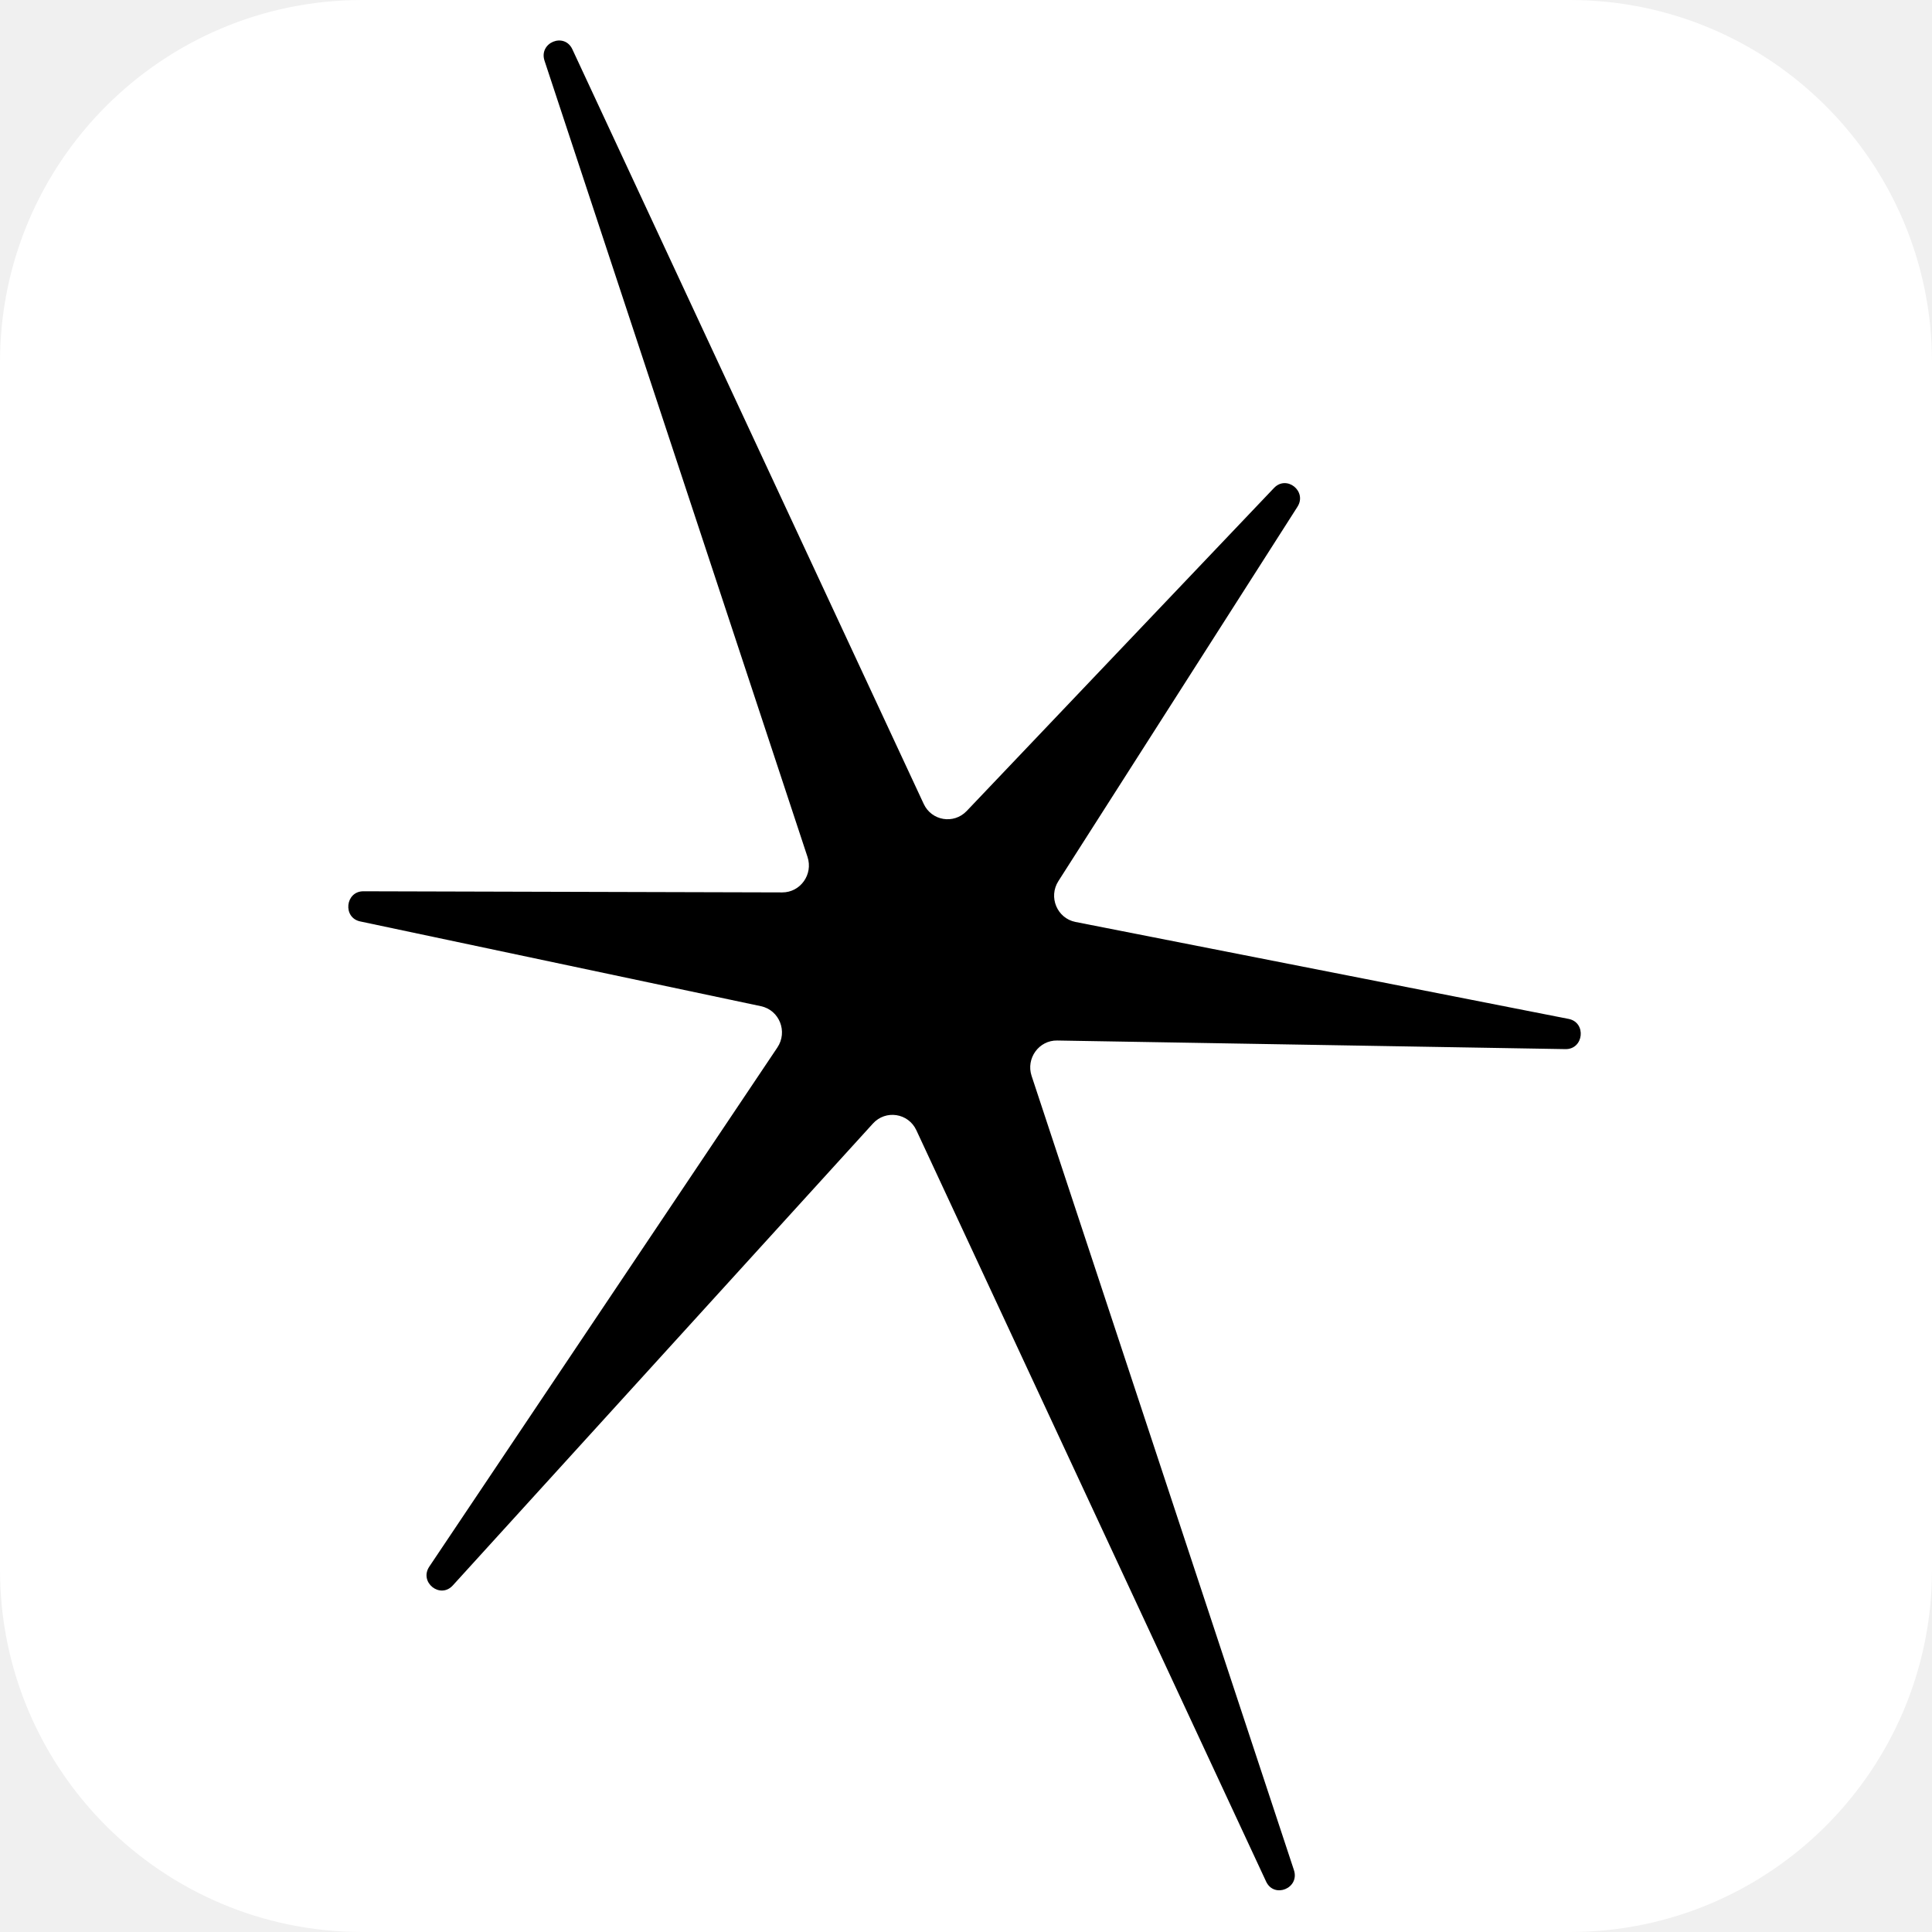
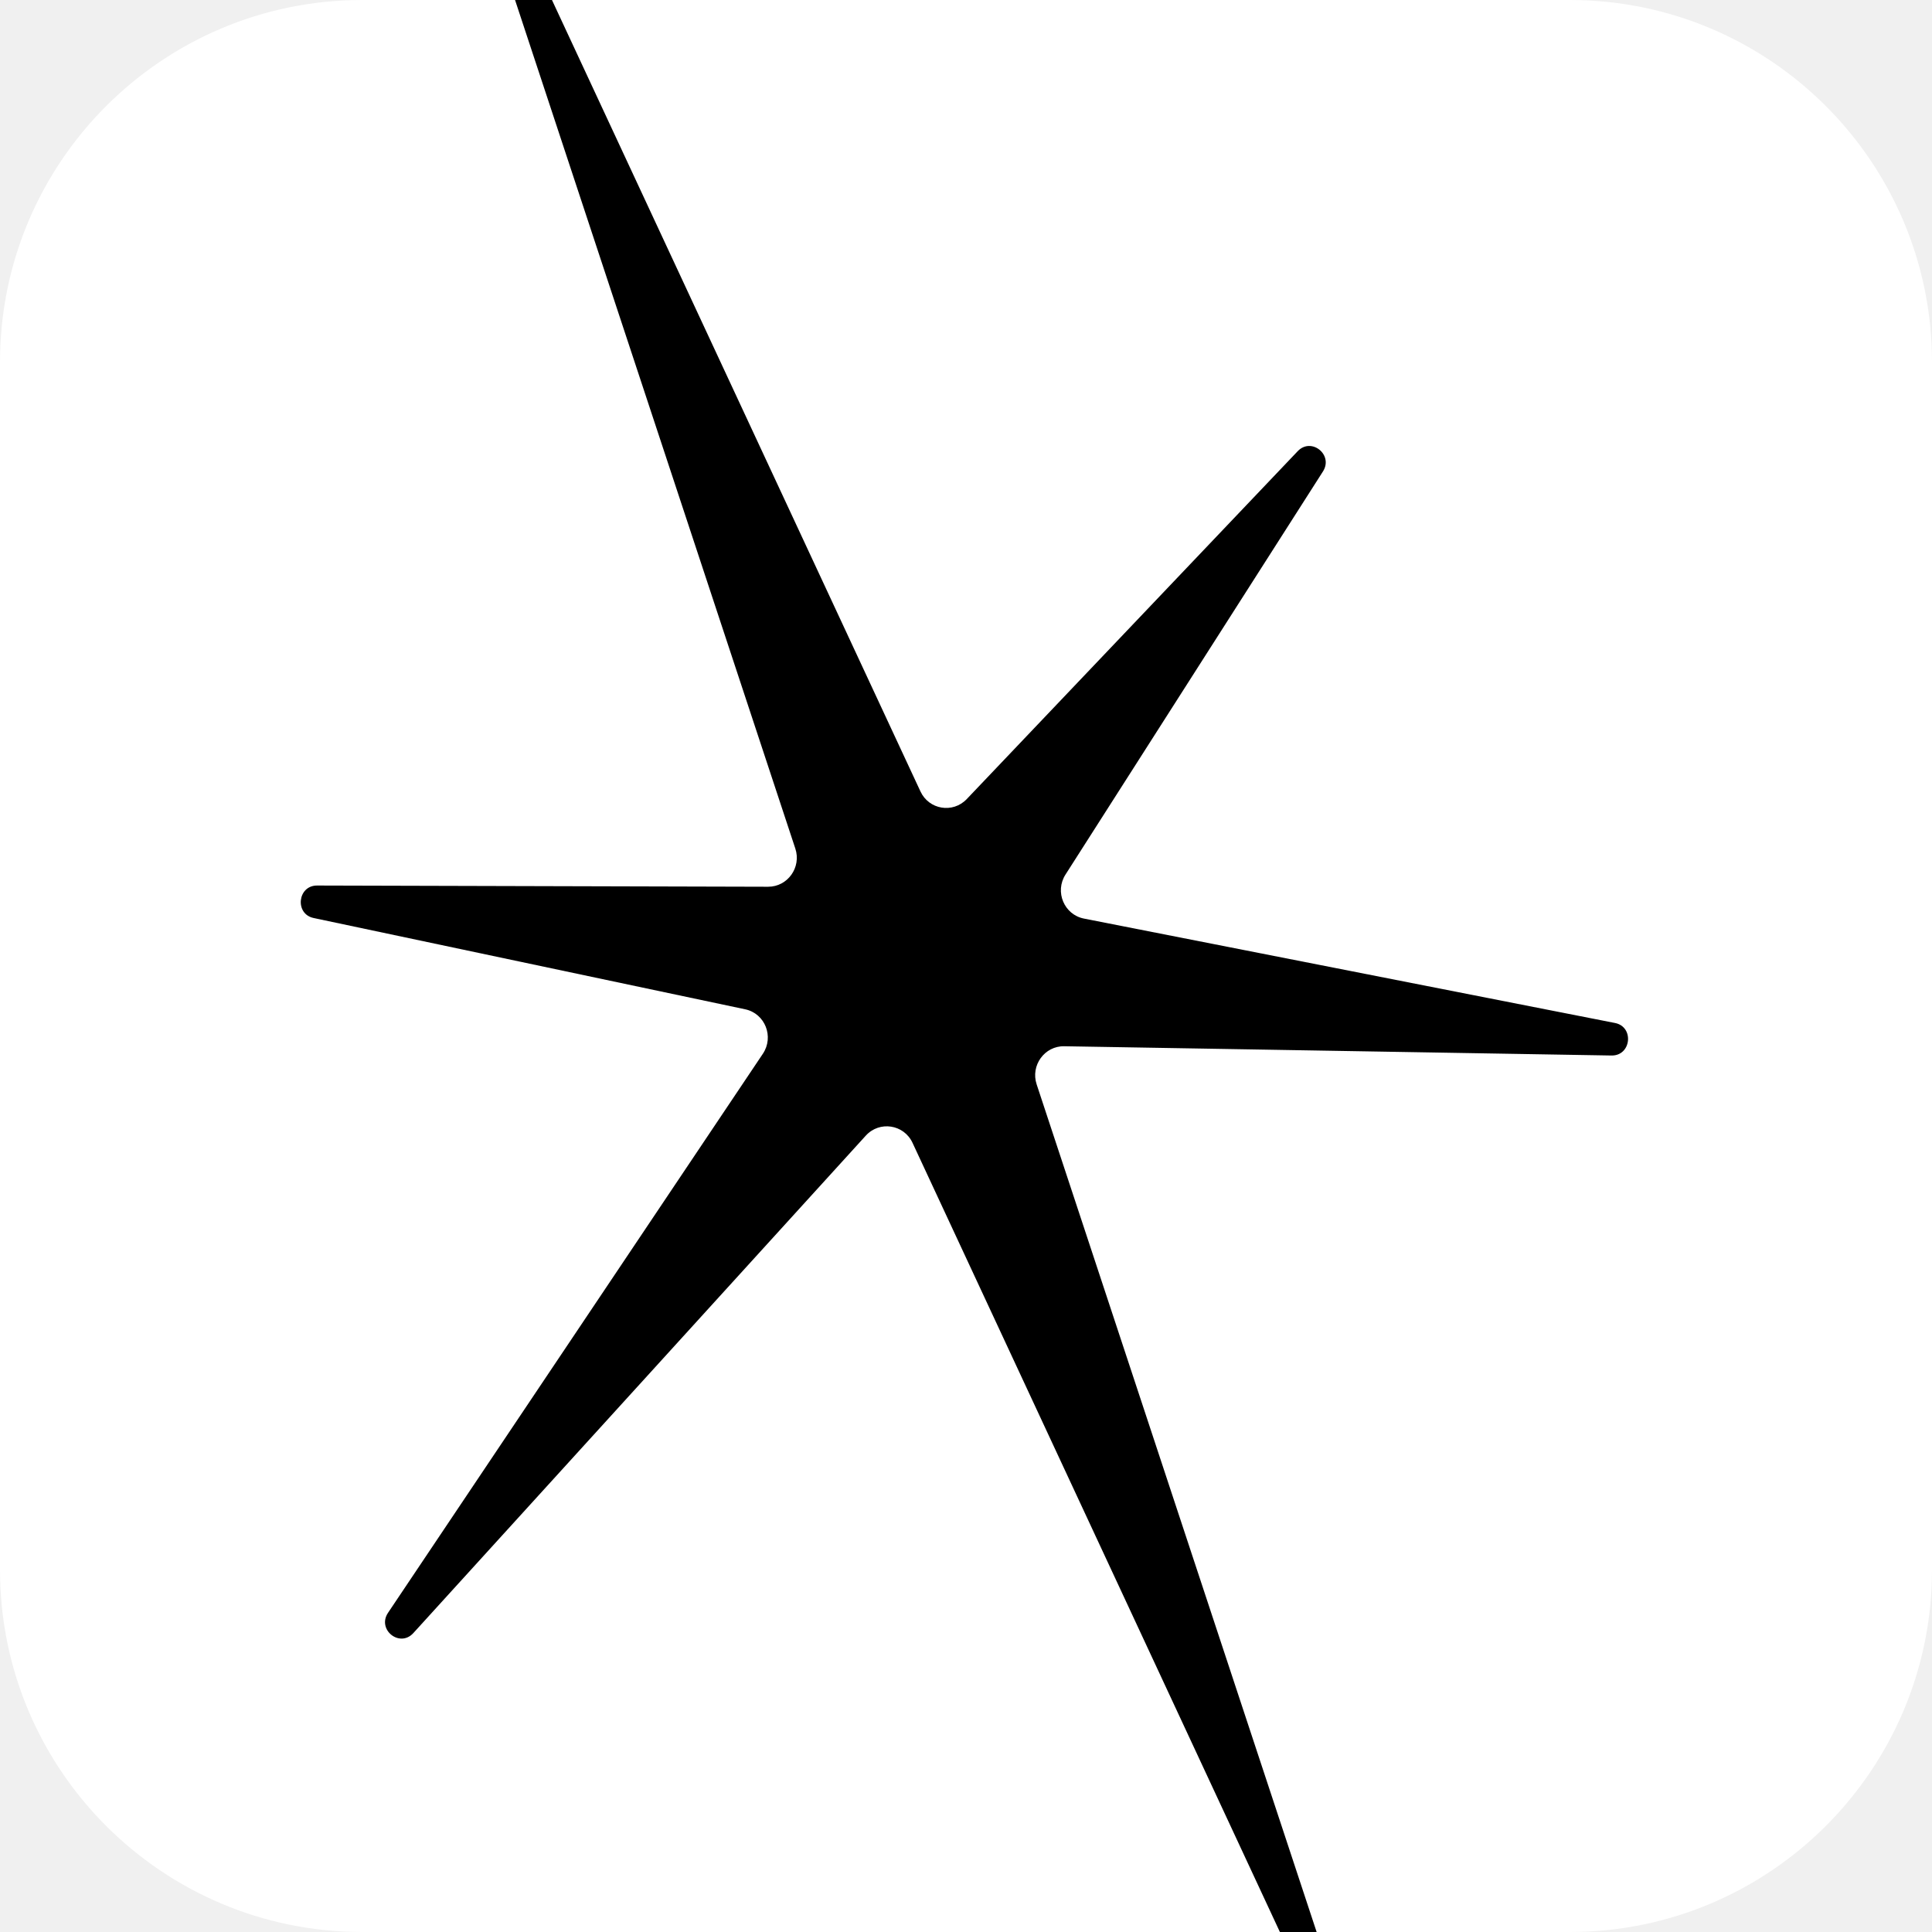
<svg xmlns="http://www.w3.org/2000/svg" width="32" height="32" viewBox="0 0 32 32" fill="none">
  <rect width="32" height="32" rx="6" fill="white" />
-   <g transform="translate(16, 16) scale(0.13)">
+   <g transform="translate(16, 16) scale(0.14)">
    <path d="M90.633 127.994L155.373 129.09C157.714 129.127 158.073 125.692 155.781 125.242L92.951 112.889C90.61 112.426 89.469 109.714 90.773 107.68L121.229 59.994C122.492 58.02 119.856 55.902 118.244 57.593L79.086 98.754C77.442 100.476 74.613 100.007 73.612 97.848L28.848 1.705C27.824 -0.499 24.539 0.846 25.3 3.159L58.808 104.607C59.543 106.824 57.905 109.129 55.589 109.124L2.225 108.98C-0.084 108.975 -0.437 112.346 1.818 112.822L52.877 123.622C55.228 124.121 56.316 126.87 54.966 128.885L10.622 195.02C9.288 197.008 12.001 199.19 13.614 197.422L67.143 138.571C68.764 136.789 71.653 137.229 72.672 139.418L117.233 235.143C118.257 237.347 121.542 236.002 120.781 233.689L87.359 132.505C86.618 130.266 88.293 127.95 90.626 127.993L90.633 127.994Z" fill="black" transform="translate(-79, -118.5)" />
  </g>
</svg>
